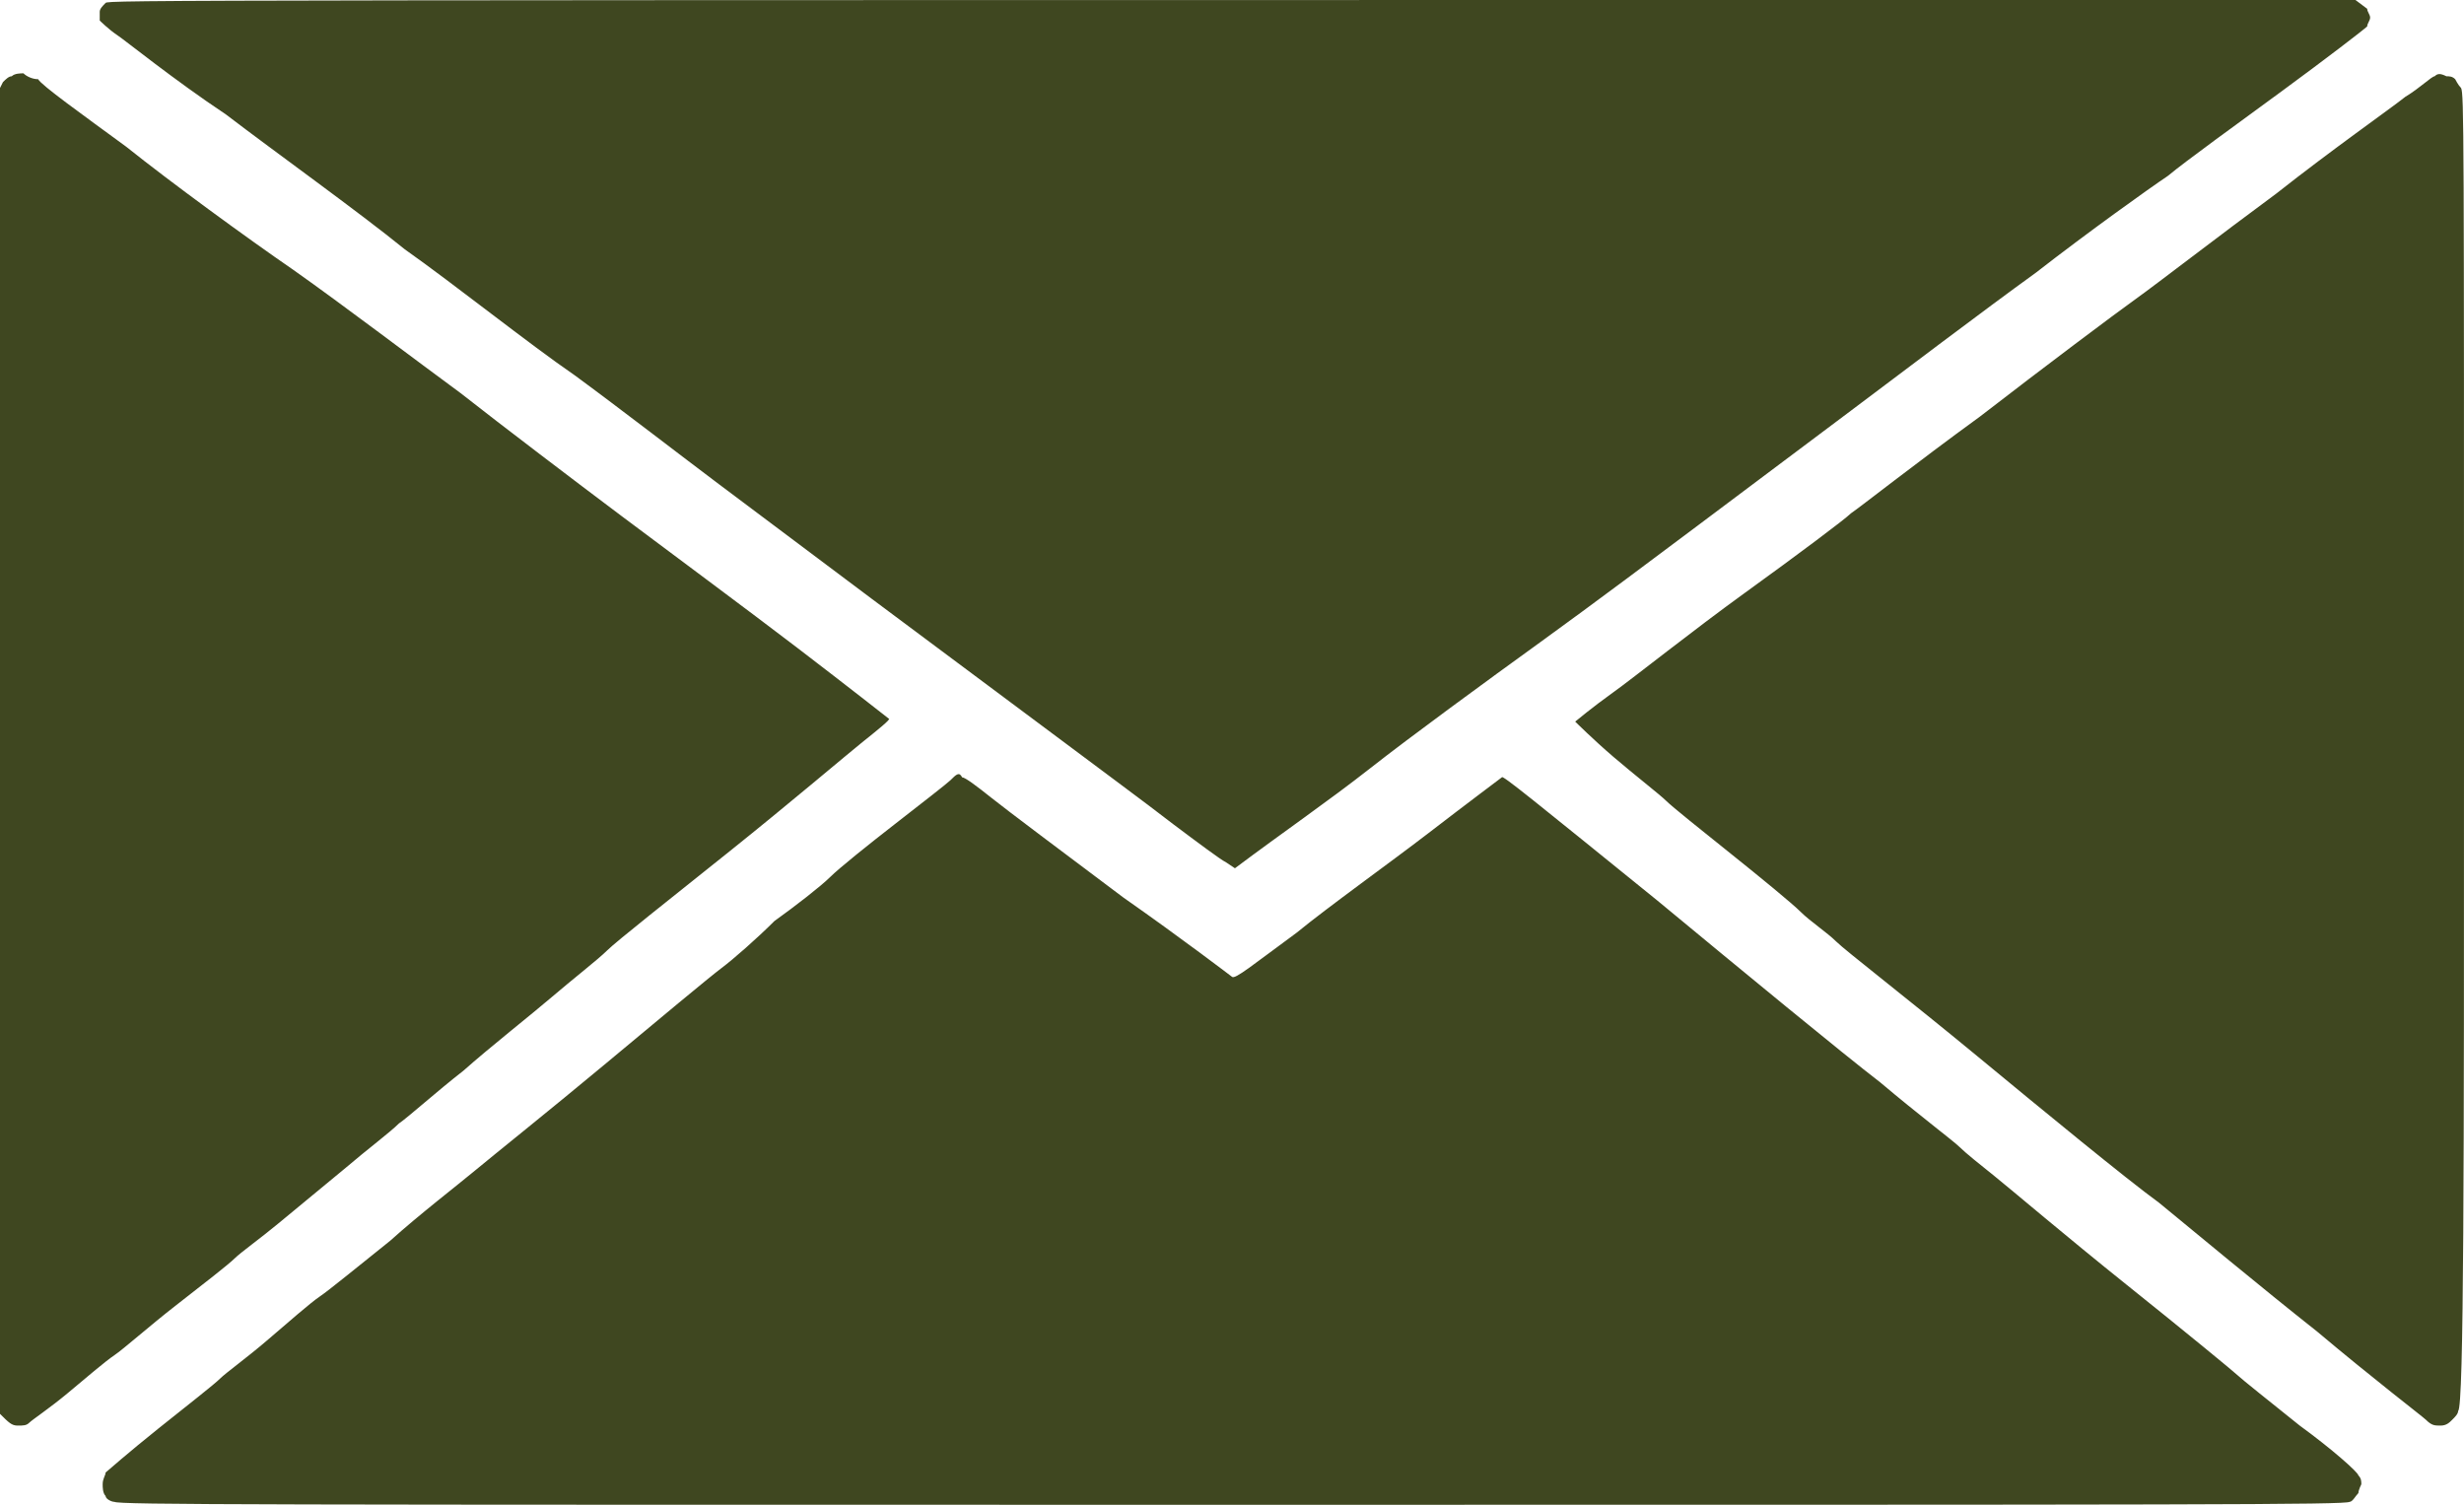
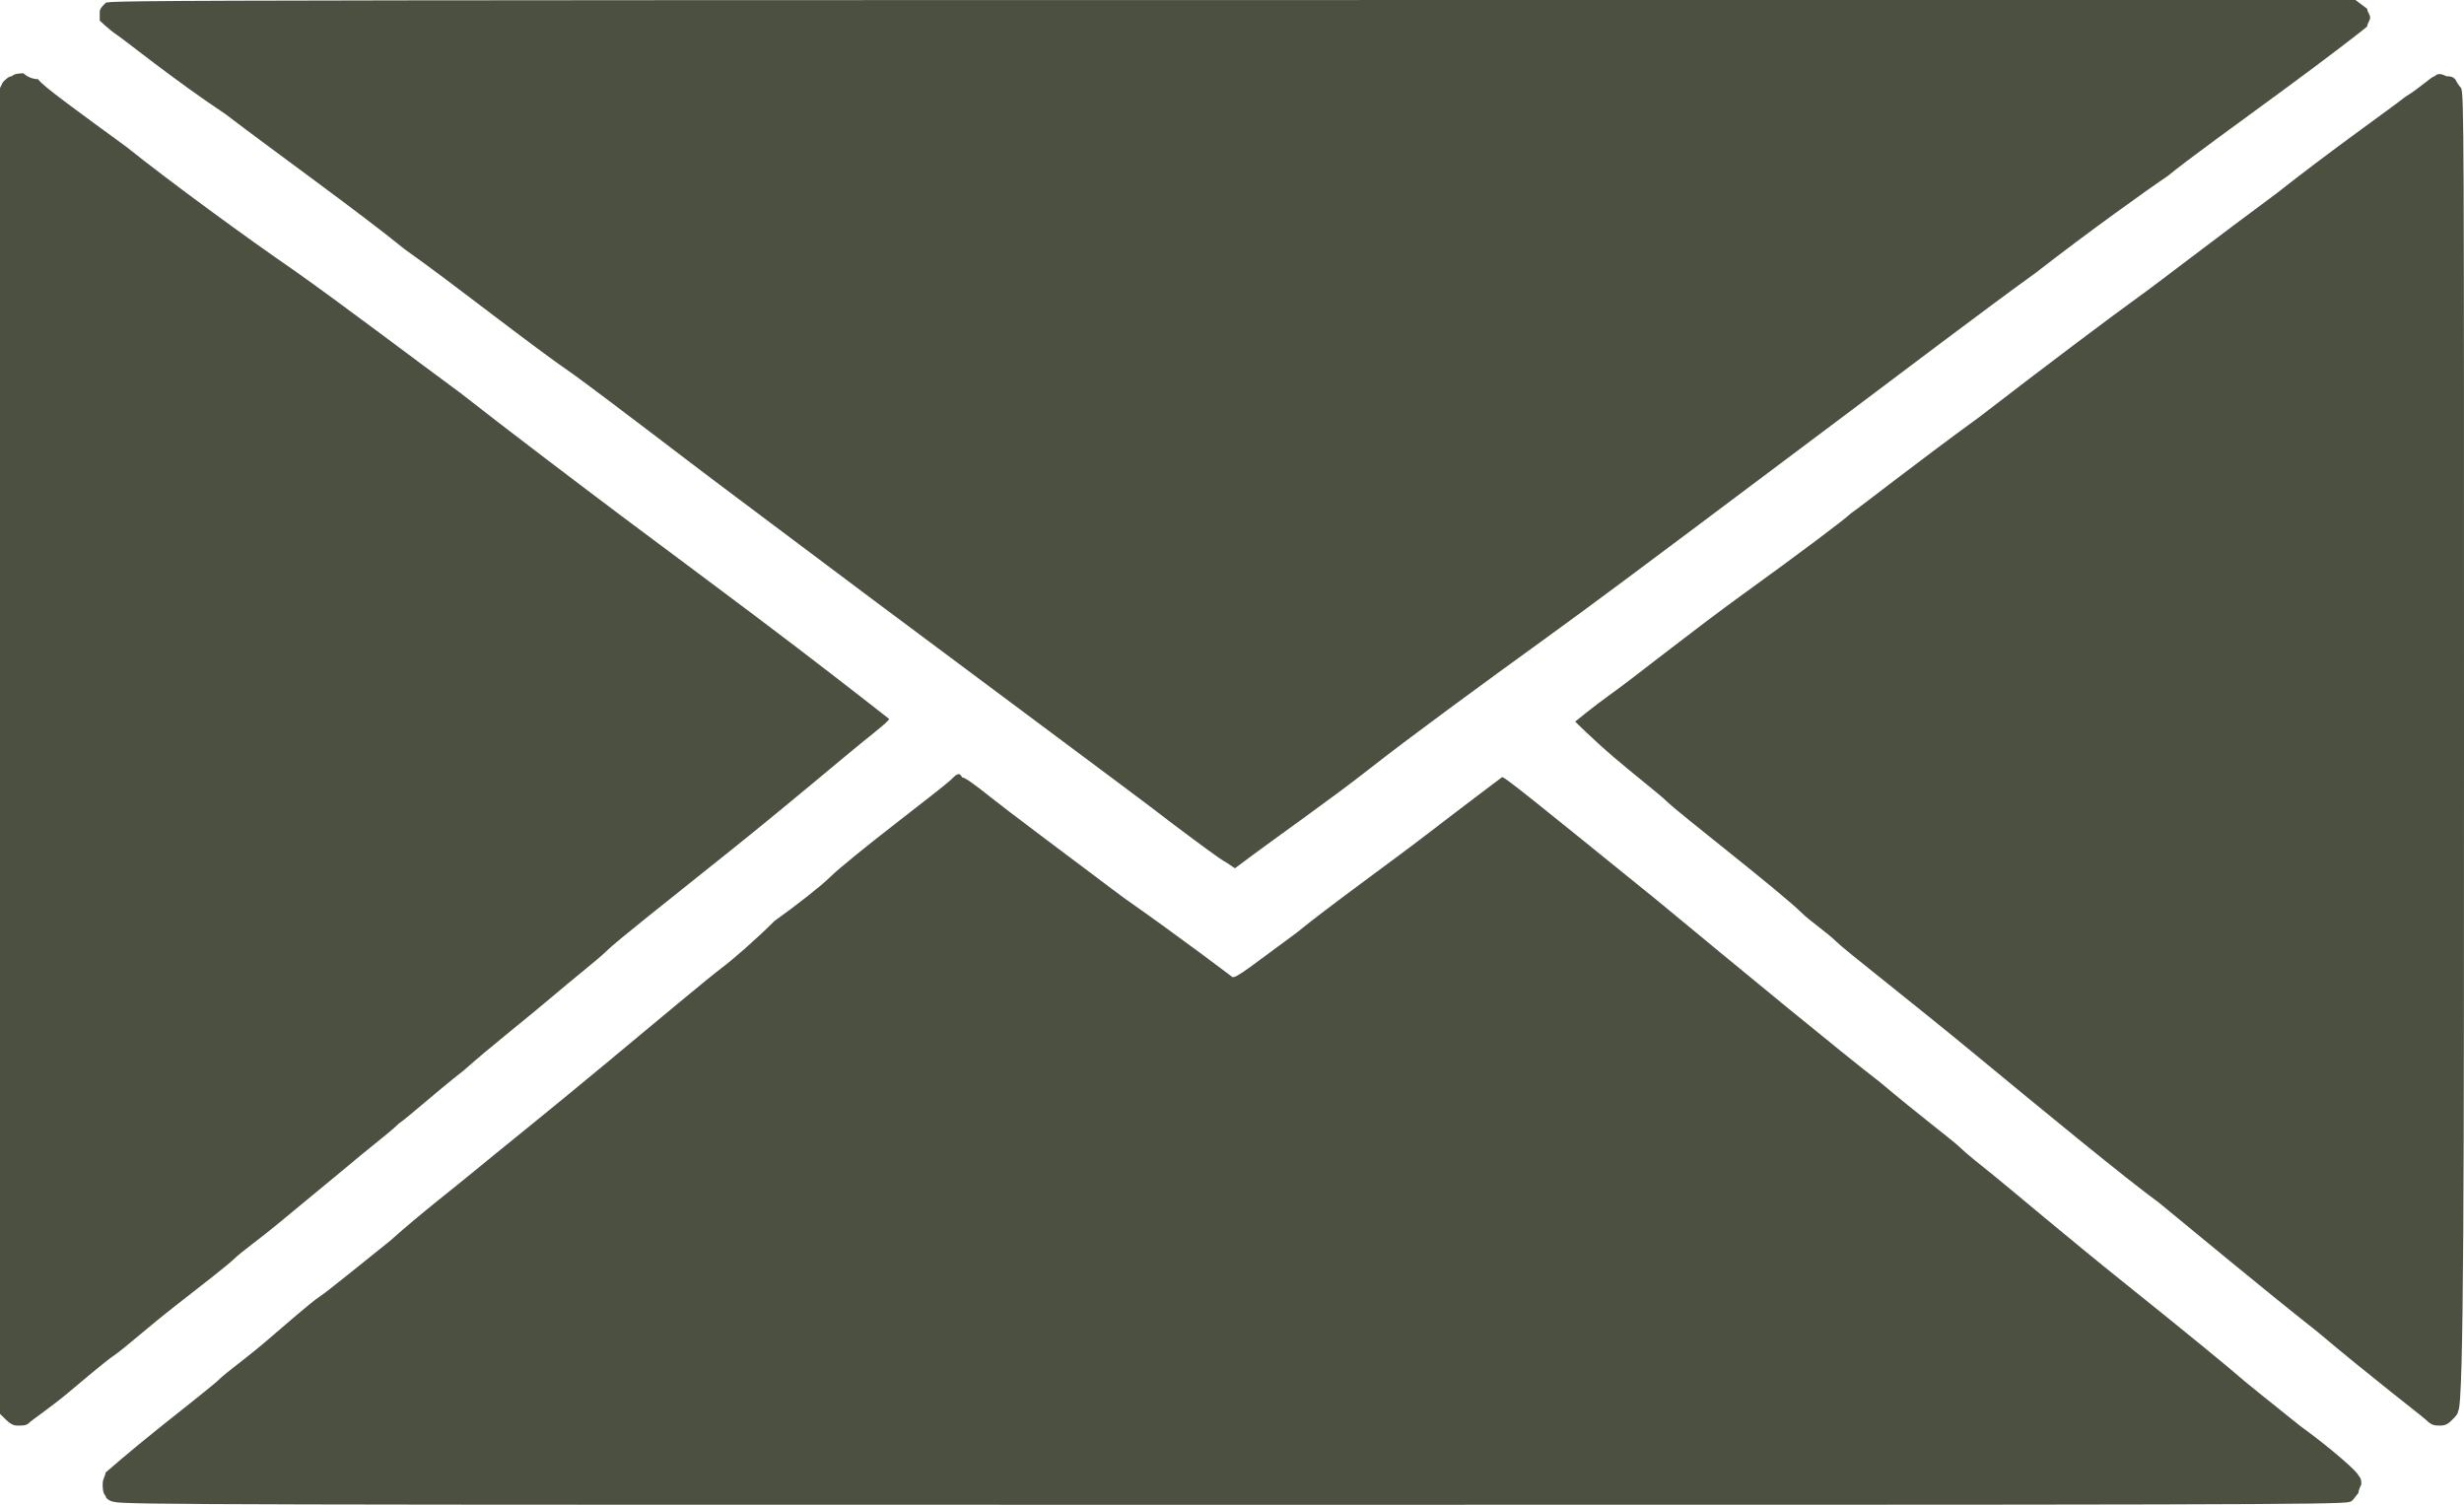
<svg xmlns="http://www.w3.org/2000/svg" version="1.1" id="Capa_1" x="0px" y="0px" width="84px" height="51.3px" viewBox="0 0 84 51.3" style="enable-background:new 0 0 84 51.3;" xml:space="preserve">
-   <path style="fill:#3f4720;" d="M3.6,0.1C3.5,0.2,3.4,0.3,3.4,0.4c0,0.1,0,0.2,0,0.3C3.4,0.7,3.7,1,4,1.2c0.3,0.2,1.9,1.5,3.7,2.7  c1.7,1.3,4.5,3.3,6.1,4.6c1.7,1.2,4.2,3.2,5.8,4.3c1.5,1.1,3.7,2.8,4.9,3.7c1.2,0.9,3.6,2.7,5.2,3.9c1.6,1.2,4.3,3.2,5.9,4.4  c1.6,1.2,3.5,2.6,4.4,3.3c0.8,0.6,1.6,1.2,1.8,1.3l0.3,0.2c1.6-1.2,3.2-2.3,4.6-3.4c1.4-1.1,4-3,5.8-4.3c1.8-1.3,4.2-3.1,5.4-4  c1.2-0.9,3.6-2.7,5.2-3.9c1.6-1.2,4.5-3.4,6.3-4.7c1.8-1.4,3.9-2.9,4.5-3.3c0.6-0.5,2.4-1.8,3.9-2.9c1.5-1.1,2.8-2.1,2.9-2.2  c0-0.1,0.1-0.2,0.1-0.3c0-0.1-0.1-0.2-0.1-0.3L80.3,0C4.9,0,3.7,0,3.6,0.1z M0.4,2.6c-0.1,0-0.2,0.1-0.3,0.2L0,3v45.2  c0.3,0.3,0.4,0.4,0.6,0.4c0.2,0,0.3,0,0.4-0.1c0.1-0.1,0.7-0.5,1.3-1c0.6-0.5,1.3-1.1,1.6-1.3c0.3-0.2,1.2-1,2.1-1.7  c0.9-0.7,1.8-1.4,2-1.6c0.2-0.2,0.9-0.7,1.5-1.2c0.6-0.5,1.7-1.4,2.3-1.9c0.7-0.6,1.5-1.2,1.8-1.5c0.3-0.2,1.3-1.1,2.2-1.8  c0.9-0.8,2.3-1.9,3-2.5c0.7-0.6,1.6-1.3,1.9-1.6c0.3-0.3,2.2-1.8,4.2-3.4c2-1.6,4-3.3,4.5-3.7c0.5-0.4,1-0.8,0.9-0.8  c0,0-1.4-1.1-3.1-2.4c-1.7-1.3-4.4-3.3-6-4.5c-1.6-1.2-4.1-3.1-5.5-4.2c-1.5-1.1-4-3-5.7-4.2C8.4,8.1,5.8,6.2,4.3,5  c-1.5-1.1-2.9-2.1-3-2.3C1.1,2.7,0.9,2.6,0.8,2.5C0.7,2.5,0.5,2.5,0.4,2.6z M83,2.6c-0.1,0-0.5,0.4-1,0.7c-0.5,0.4-2.5,1.8-4.4,3.3  c-1.9,1.4-4.1,3.1-4.8,3.6c-0.7,0.5-3.1,2.3-5.3,4c-2.2,1.6-4.1,3.1-4.4,3.3c-0.2,0.2-1.8,1.4-3.6,2.7c-1.8,1.3-3.8,2.9-4.5,3.4  c-0.7,0.5-1.3,1-1.3,1c0,0,0.6,0.6,1.3,1.2c0.7,0.6,1.6,1.3,1.8,1.5c0.2,0.2,1.2,1,2.2,1.8c1,0.8,2.1,1.7,2.4,2  c0.3,0.3,0.9,0.7,1.2,1c0.3,0.3,2.5,2,4.8,3.9c2.3,1.9,5.1,4.2,6.2,5c1.1,0.9,3.5,2.9,5.4,4.4c1.9,1.6,3.6,2.9,3.7,3  c0.2,0.2,0.3,0.2,0.5,0.2c0.2,0,0.3-0.1,0.4-0.2c0.1-0.1,0.2-0.2,0.2-0.3C84,48,84,39.5,84,25.5C84,4.4,84,3.2,83.9,3  c-0.1-0.1-0.2-0.3-0.2-0.3c-0.1-0.1-0.2-0.1-0.3-0.1C83.2,2.5,83.1,2.5,83,2.6z M32.4,26.6c-0.1,0.1-1,0.8-1.9,1.5  c-0.9,0.7-1.9,1.5-2.2,1.8c-0.3,0.3-1.2,1-1.9,1.5C25.8,32,25,32.7,24.6,33c-0.4,0.3-2.2,1.8-4,3.3c-1.8,1.5-3.8,3.1-4.4,3.6  c-0.6,0.5-1.9,1.5-2.9,2.4c-1,0.8-2.1,1.7-2.4,1.9c-0.3,0.2-1.1,0.9-1.8,1.5c-0.7,0.6-1.4,1.1-1.6,1.3c-0.2,0.2-1.1,0.9-2.1,1.7  c-1,0.8-1.8,1.5-1.8,1.5c0,0.1-0.1,0.2-0.1,0.4c0,0.1,0,0.3,0.1,0.4c0,0.1,0.2,0.2,0.3,0.2c0.2,0.1,4.5,0.1,38.1,0.1  s37.9,0,38.1-0.1c0.1,0,0.2-0.2,0.3-0.3c0-0.1,0.1-0.3,0.1-0.3c0-0.1,0-0.2-0.1-0.3c0-0.1-0.9-0.9-2-1.7c-1-0.8-2-1.6-2.1-1.7  c-0.1-0.1-1.8-1.5-3.8-3.1c-2-1.6-4-3.3-4.5-3.7c-0.5-0.4-1-0.8-1.2-1c-0.2-0.2-1.4-1.1-2.7-2.2c-1.3-1-4.7-3.8-7.6-6.2  c-4.2-3.4-5.3-4.3-5.3-4.2c0,0-1.2,0.9-2.5,1.9c-1.3,1-3.4,2.5-4.5,3.4c-1.5,1.1-2.1,1.6-2.2,1.5c0,0-1.7-1.3-3.7-2.7  c-2-1.5-4-3-4.5-3.4c-0.5-0.4-0.9-0.7-1-0.7C32.7,26.3,32.6,26.4,32.4,26.6z" />
+   <path style="fill:#4c5040;" d="M3.6,0.1C3.5,0.2,3.4,0.3,3.4,0.4c0,0.1,0,0.2,0,0.3C3.4,0.7,3.7,1,4,1.2c0.3,0.2,1.9,1.5,3.7,2.7  c1.7,1.3,4.5,3.3,6.1,4.6c1.7,1.2,4.2,3.2,5.8,4.3c1.5,1.1,3.7,2.8,4.9,3.7c1.2,0.9,3.6,2.7,5.2,3.9c1.6,1.2,4.3,3.2,5.9,4.4  c1.6,1.2,3.5,2.6,4.4,3.3c0.8,0.6,1.6,1.2,1.8,1.3l0.3,0.2c1.6-1.2,3.2-2.3,4.6-3.4c1.4-1.1,4-3,5.8-4.3c1.8-1.3,4.2-3.1,5.4-4  c1.2-0.9,3.6-2.7,5.2-3.9c1.6-1.2,4.5-3.4,6.3-4.7c1.8-1.4,3.9-2.9,4.5-3.3c0.6-0.5,2.4-1.8,3.9-2.9c1.5-1.1,2.8-2.1,2.9-2.2  c0-0.1,0.1-0.2,0.1-0.3c0-0.1-0.1-0.2-0.1-0.3L80.3,0C4.9,0,3.7,0,3.6,0.1z M0.4,2.6c-0.1,0-0.2,0.1-0.3,0.2L0,3v45.2  c0.3,0.3,0.4,0.4,0.6,0.4c0.2,0,0.3,0,0.4-0.1c0.1-0.1,0.7-0.5,1.3-1c0.6-0.5,1.3-1.1,1.6-1.3c0.3-0.2,1.2-1,2.1-1.7  c0.9-0.7,1.8-1.4,2-1.6c0.2-0.2,0.9-0.7,1.5-1.2c0.6-0.5,1.7-1.4,2.3-1.9c0.7-0.6,1.5-1.2,1.8-1.5c0.3-0.2,1.3-1.1,2.2-1.8  c0.9-0.8,2.3-1.9,3-2.5c0.7-0.6,1.6-1.3,1.9-1.6c0.3-0.3,2.2-1.8,4.2-3.4c2-1.6,4-3.3,4.5-3.7c0.5-0.4,1-0.8,0.9-0.8  c0,0-1.4-1.1-3.1-2.4c-1.7-1.3-4.4-3.3-6-4.5c-1.6-1.2-4.1-3.1-5.5-4.2c-1.5-1.1-4-3-5.7-4.2C8.4,8.1,5.8,6.2,4.3,5  c-1.5-1.1-2.9-2.1-3-2.3C1.1,2.7,0.9,2.6,0.8,2.5C0.7,2.5,0.5,2.5,0.4,2.6z M83,2.6c-0.1,0-0.5,0.4-1,0.7c-0.5,0.4-2.5,1.8-4.4,3.3  c-1.9,1.4-4.1,3.1-4.8,3.6c-0.7,0.5-3.1,2.3-5.3,4c-2.2,1.6-4.1,3.1-4.4,3.3c-0.2,0.2-1.8,1.4-3.6,2.7c-1.8,1.3-3.8,2.9-4.5,3.4  c-0.7,0.5-1.3,1-1.3,1c0,0,0.6,0.6,1.3,1.2c0.7,0.6,1.6,1.3,1.8,1.5c0.2,0.2,1.2,1,2.2,1.8c1,0.8,2.1,1.7,2.4,2  c0.3,0.3,0.9,0.7,1.2,1c0.3,0.3,2.5,2,4.8,3.9c2.3,1.9,5.1,4.2,6.2,5c1.1,0.9,3.5,2.9,5.4,4.4c1.9,1.6,3.6,2.9,3.7,3  c0.2,0.2,0.3,0.2,0.5,0.2c0.2,0,0.3-0.1,0.4-0.2c0.1-0.1,0.2-0.2,0.2-0.3C84,48,84,39.5,84,25.5C84,4.4,84,3.2,83.9,3  c-0.1-0.1-0.2-0.3-0.2-0.3c-0.1-0.1-0.2-0.1-0.3-0.1C83.2,2.5,83.1,2.5,83,2.6z M32.4,26.6c-0.1,0.1-1,0.8-1.9,1.5  c-0.9,0.7-1.9,1.5-2.2,1.8c-0.3,0.3-1.2,1-1.9,1.5C25.8,32,25,32.7,24.6,33c-0.4,0.3-2.2,1.8-4,3.3c-1.8,1.5-3.8,3.1-4.4,3.6  c-0.6,0.5-1.9,1.5-2.9,2.4c-1,0.8-2.1,1.7-2.4,1.9c-0.3,0.2-1.1,0.9-1.8,1.5c-0.7,0.6-1.4,1.1-1.6,1.3c-0.2,0.2-1.1,0.9-2.1,1.7  c-1,0.8-1.8,1.5-1.8,1.5c0,0.1-0.1,0.2-0.1,0.4c0,0.1,0,0.3,0.1,0.4c0,0.1,0.2,0.2,0.3,0.2c0.2,0.1,4.5,0.1,38.1,0.1  s37.9,0,38.1-0.1c0.1,0,0.2-0.2,0.3-0.3c0-0.1,0.1-0.3,0.1-0.3c0-0.1,0-0.2-0.1-0.3c0-0.1-0.9-0.9-2-1.7c-1-0.8-2-1.6-2.1-1.7  c-0.1-0.1-1.8-1.5-3.8-3.1c-2-1.6-4-3.3-4.5-3.7c-0.5-0.4-1-0.8-1.2-1c-0.2-0.2-1.4-1.1-2.7-2.2c-1.3-1-4.7-3.8-7.6-6.2  c-4.2-3.4-5.3-4.3-5.3-4.2c0,0-1.2,0.9-2.5,1.9c-1.3,1-3.4,2.5-4.5,3.4c-1.5,1.1-2.1,1.6-2.2,1.5c0,0-1.7-1.3-3.7-2.7  c-2-1.5-4-3-4.5-3.4c-0.5-0.4-0.9-0.7-1-0.7C32.7,26.3,32.6,26.4,32.4,26.6z" />
</svg>
